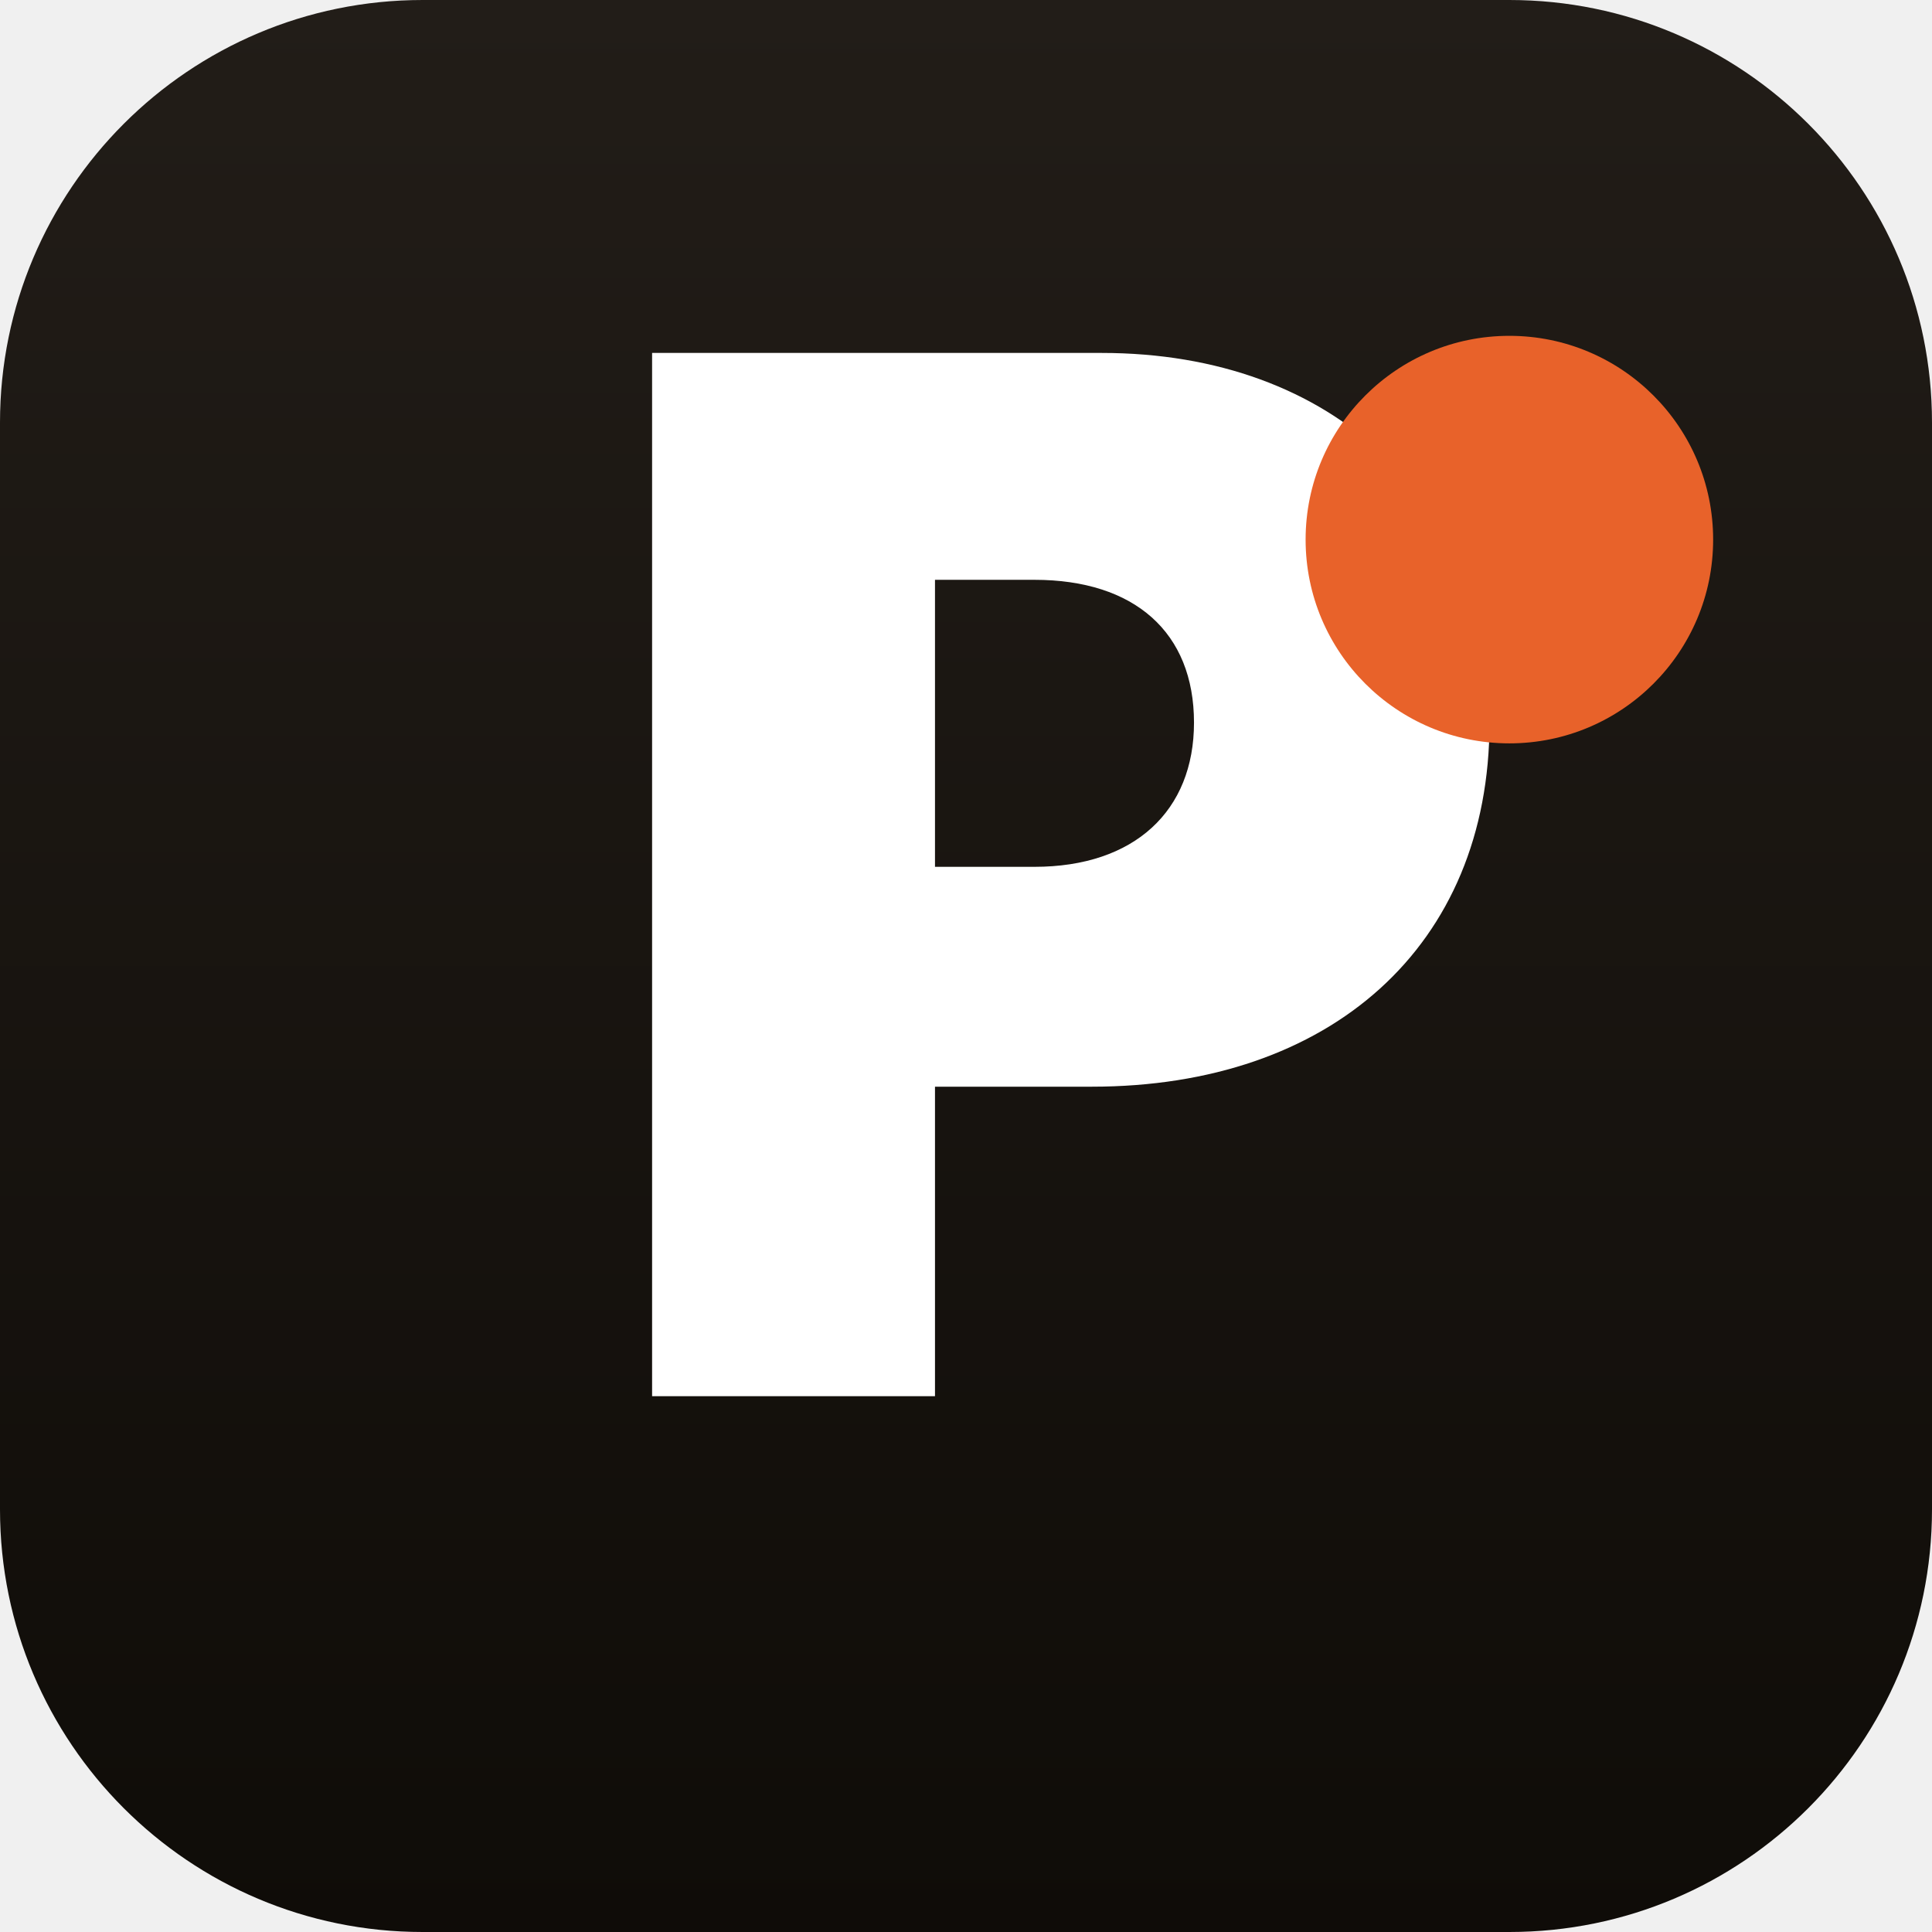
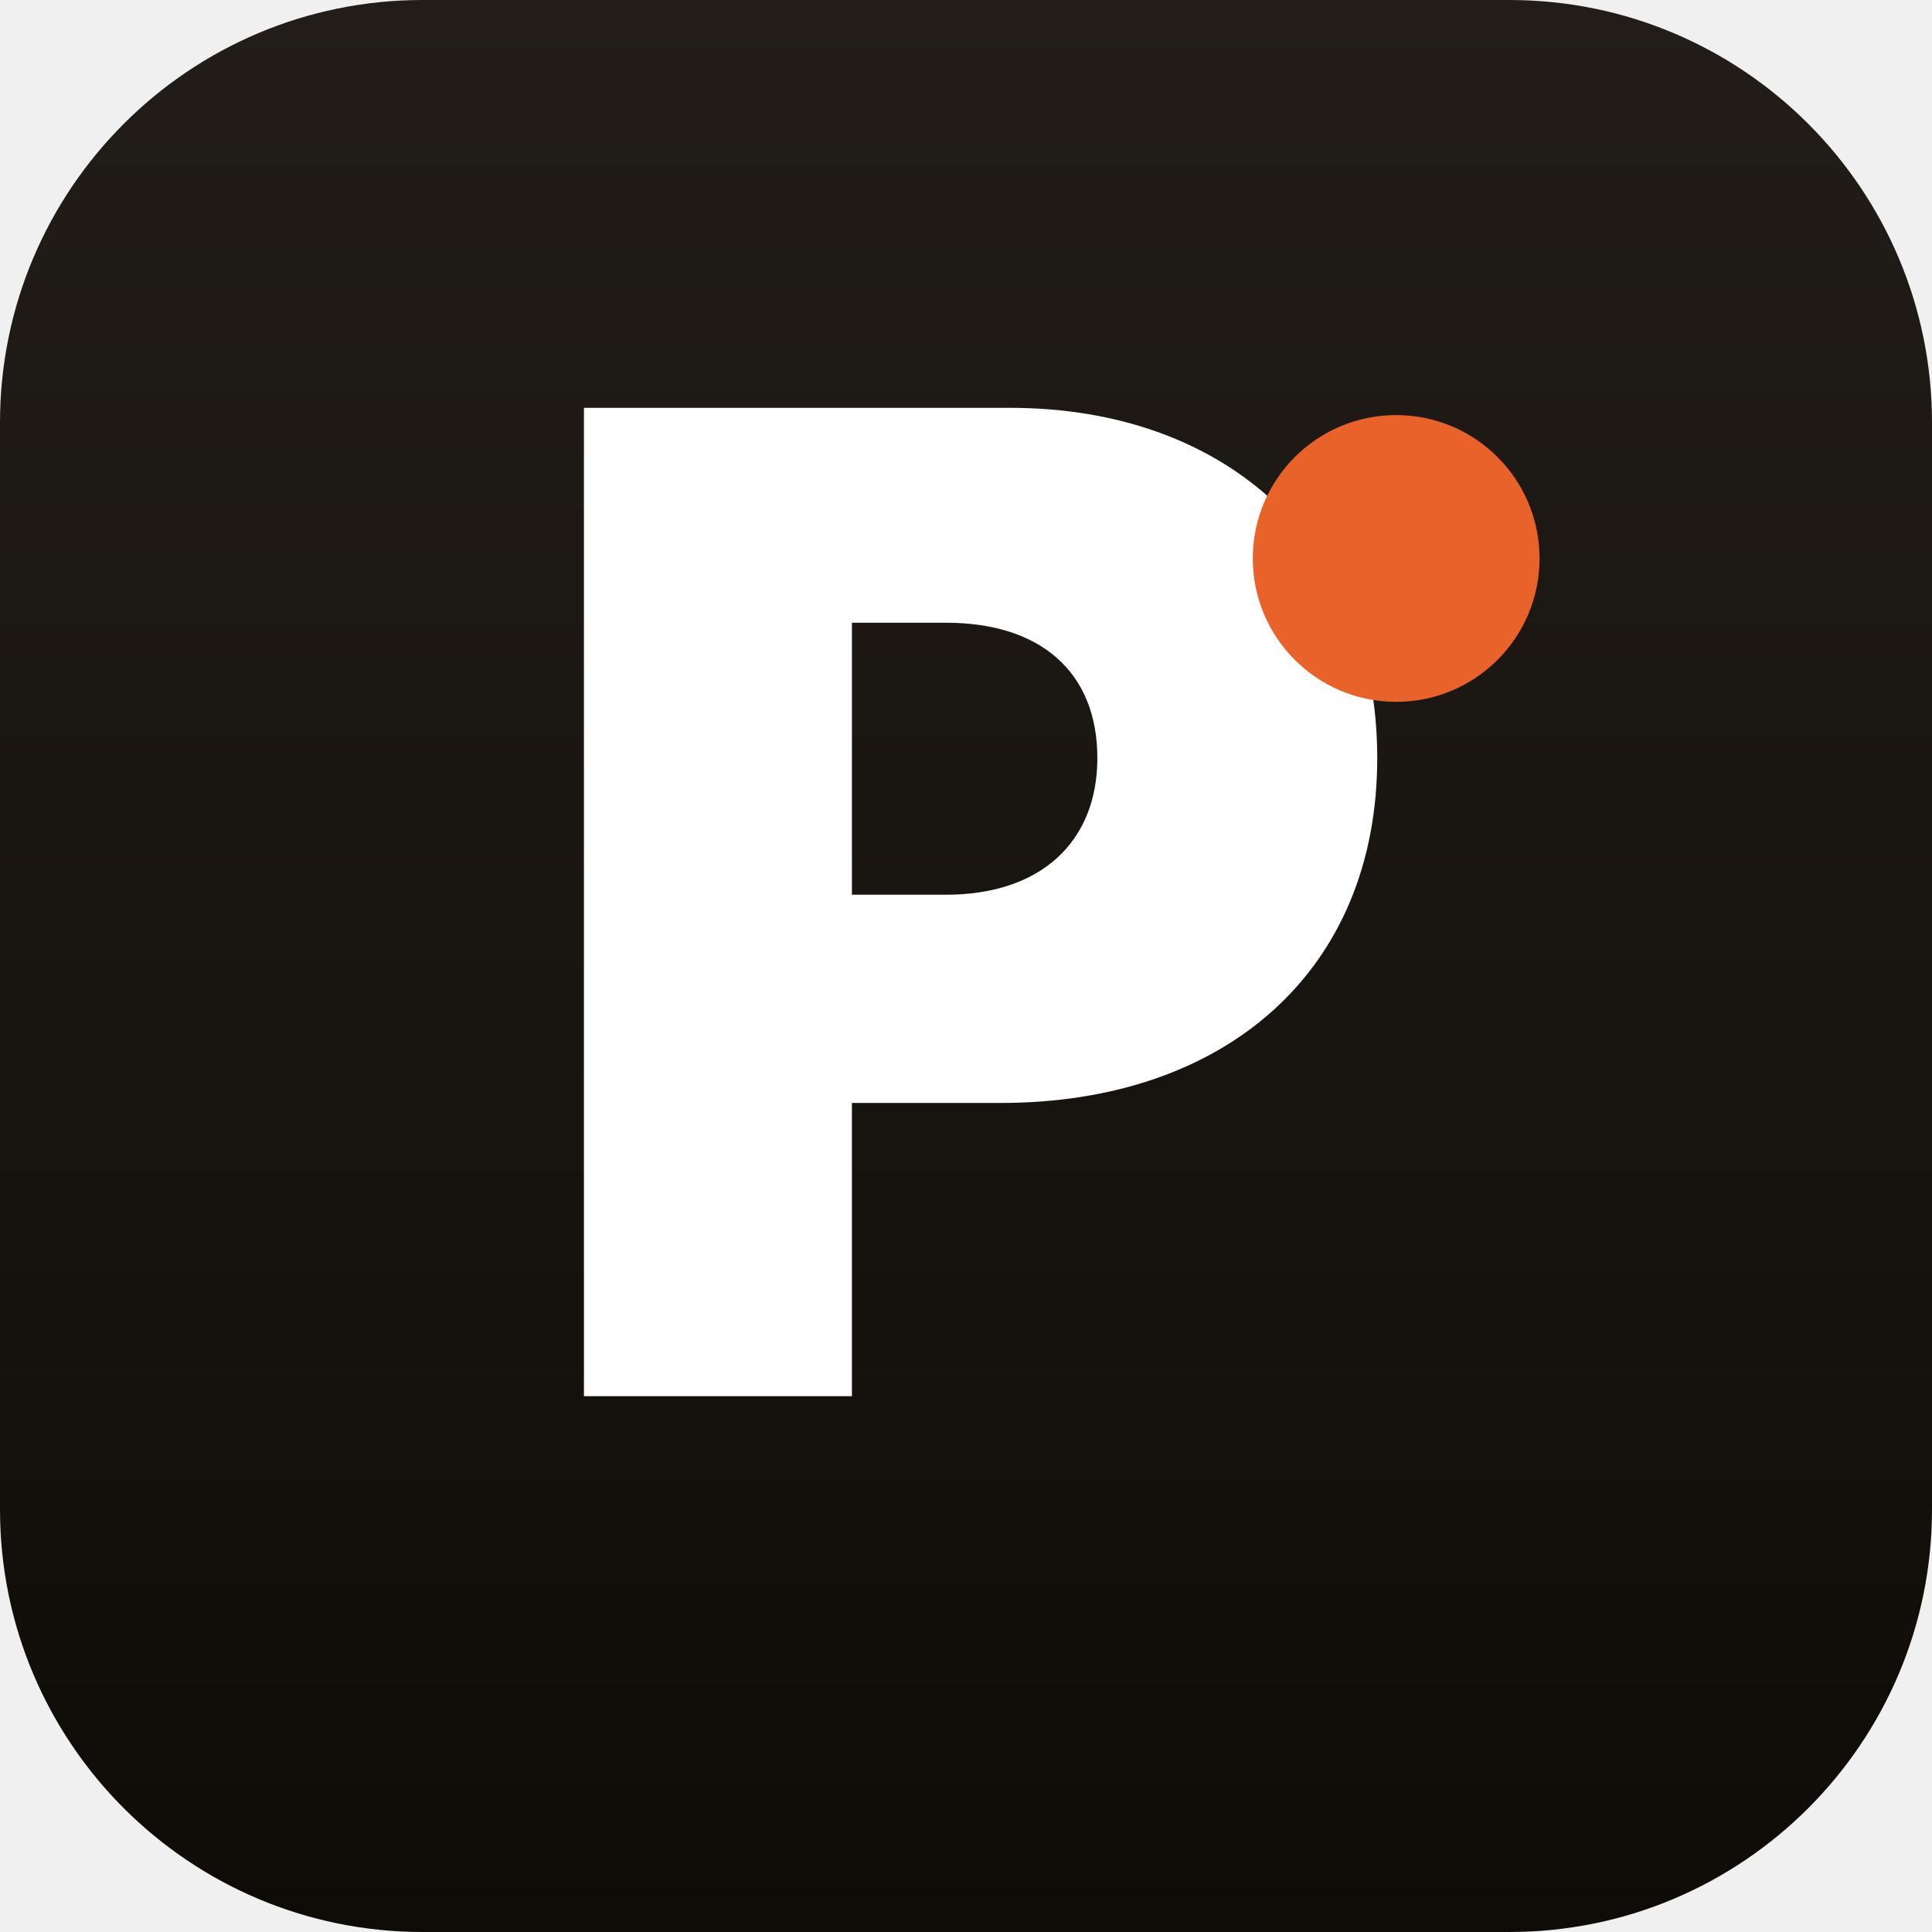
<svg xmlns="http://www.w3.org/2000/svg" viewBox="0 0 512 512">
  <defs>
    <linearGradient id="bg" x1="50%" y1="0%" x2="50%" y2="100%">
      <stop offset="0%" stop-color="#221d18" />
      <stop offset="100%" stop-color="#0f0c08" />
    </linearGradient>
  </defs>
  <rect width="512" height="512" rx="112" fill="url(#bg)" />
-   <text x="155" y="370" font-family="SF Pro Display, -apple-system, BlinkMacSystemFont, Helvetica Neue, sans-serif" font-weight="900" font-size="380" fill="#ffffff" text-anchor="start">P</text>
-   <circle cx="400" cy="143" r="54" fill="#e8622a" />
+   <text x="256" y="370" font-family="SF Pro Display, -apple-system, BlinkMacSystemFont, Helvetica Neue, sans-serif" font-weight="900" font-size="360" fill="#ffffff" text-anchor="middle">P</text>
+   <circle cx="370" cy="148" r="38" fill="#e8622a" />
</svg>
